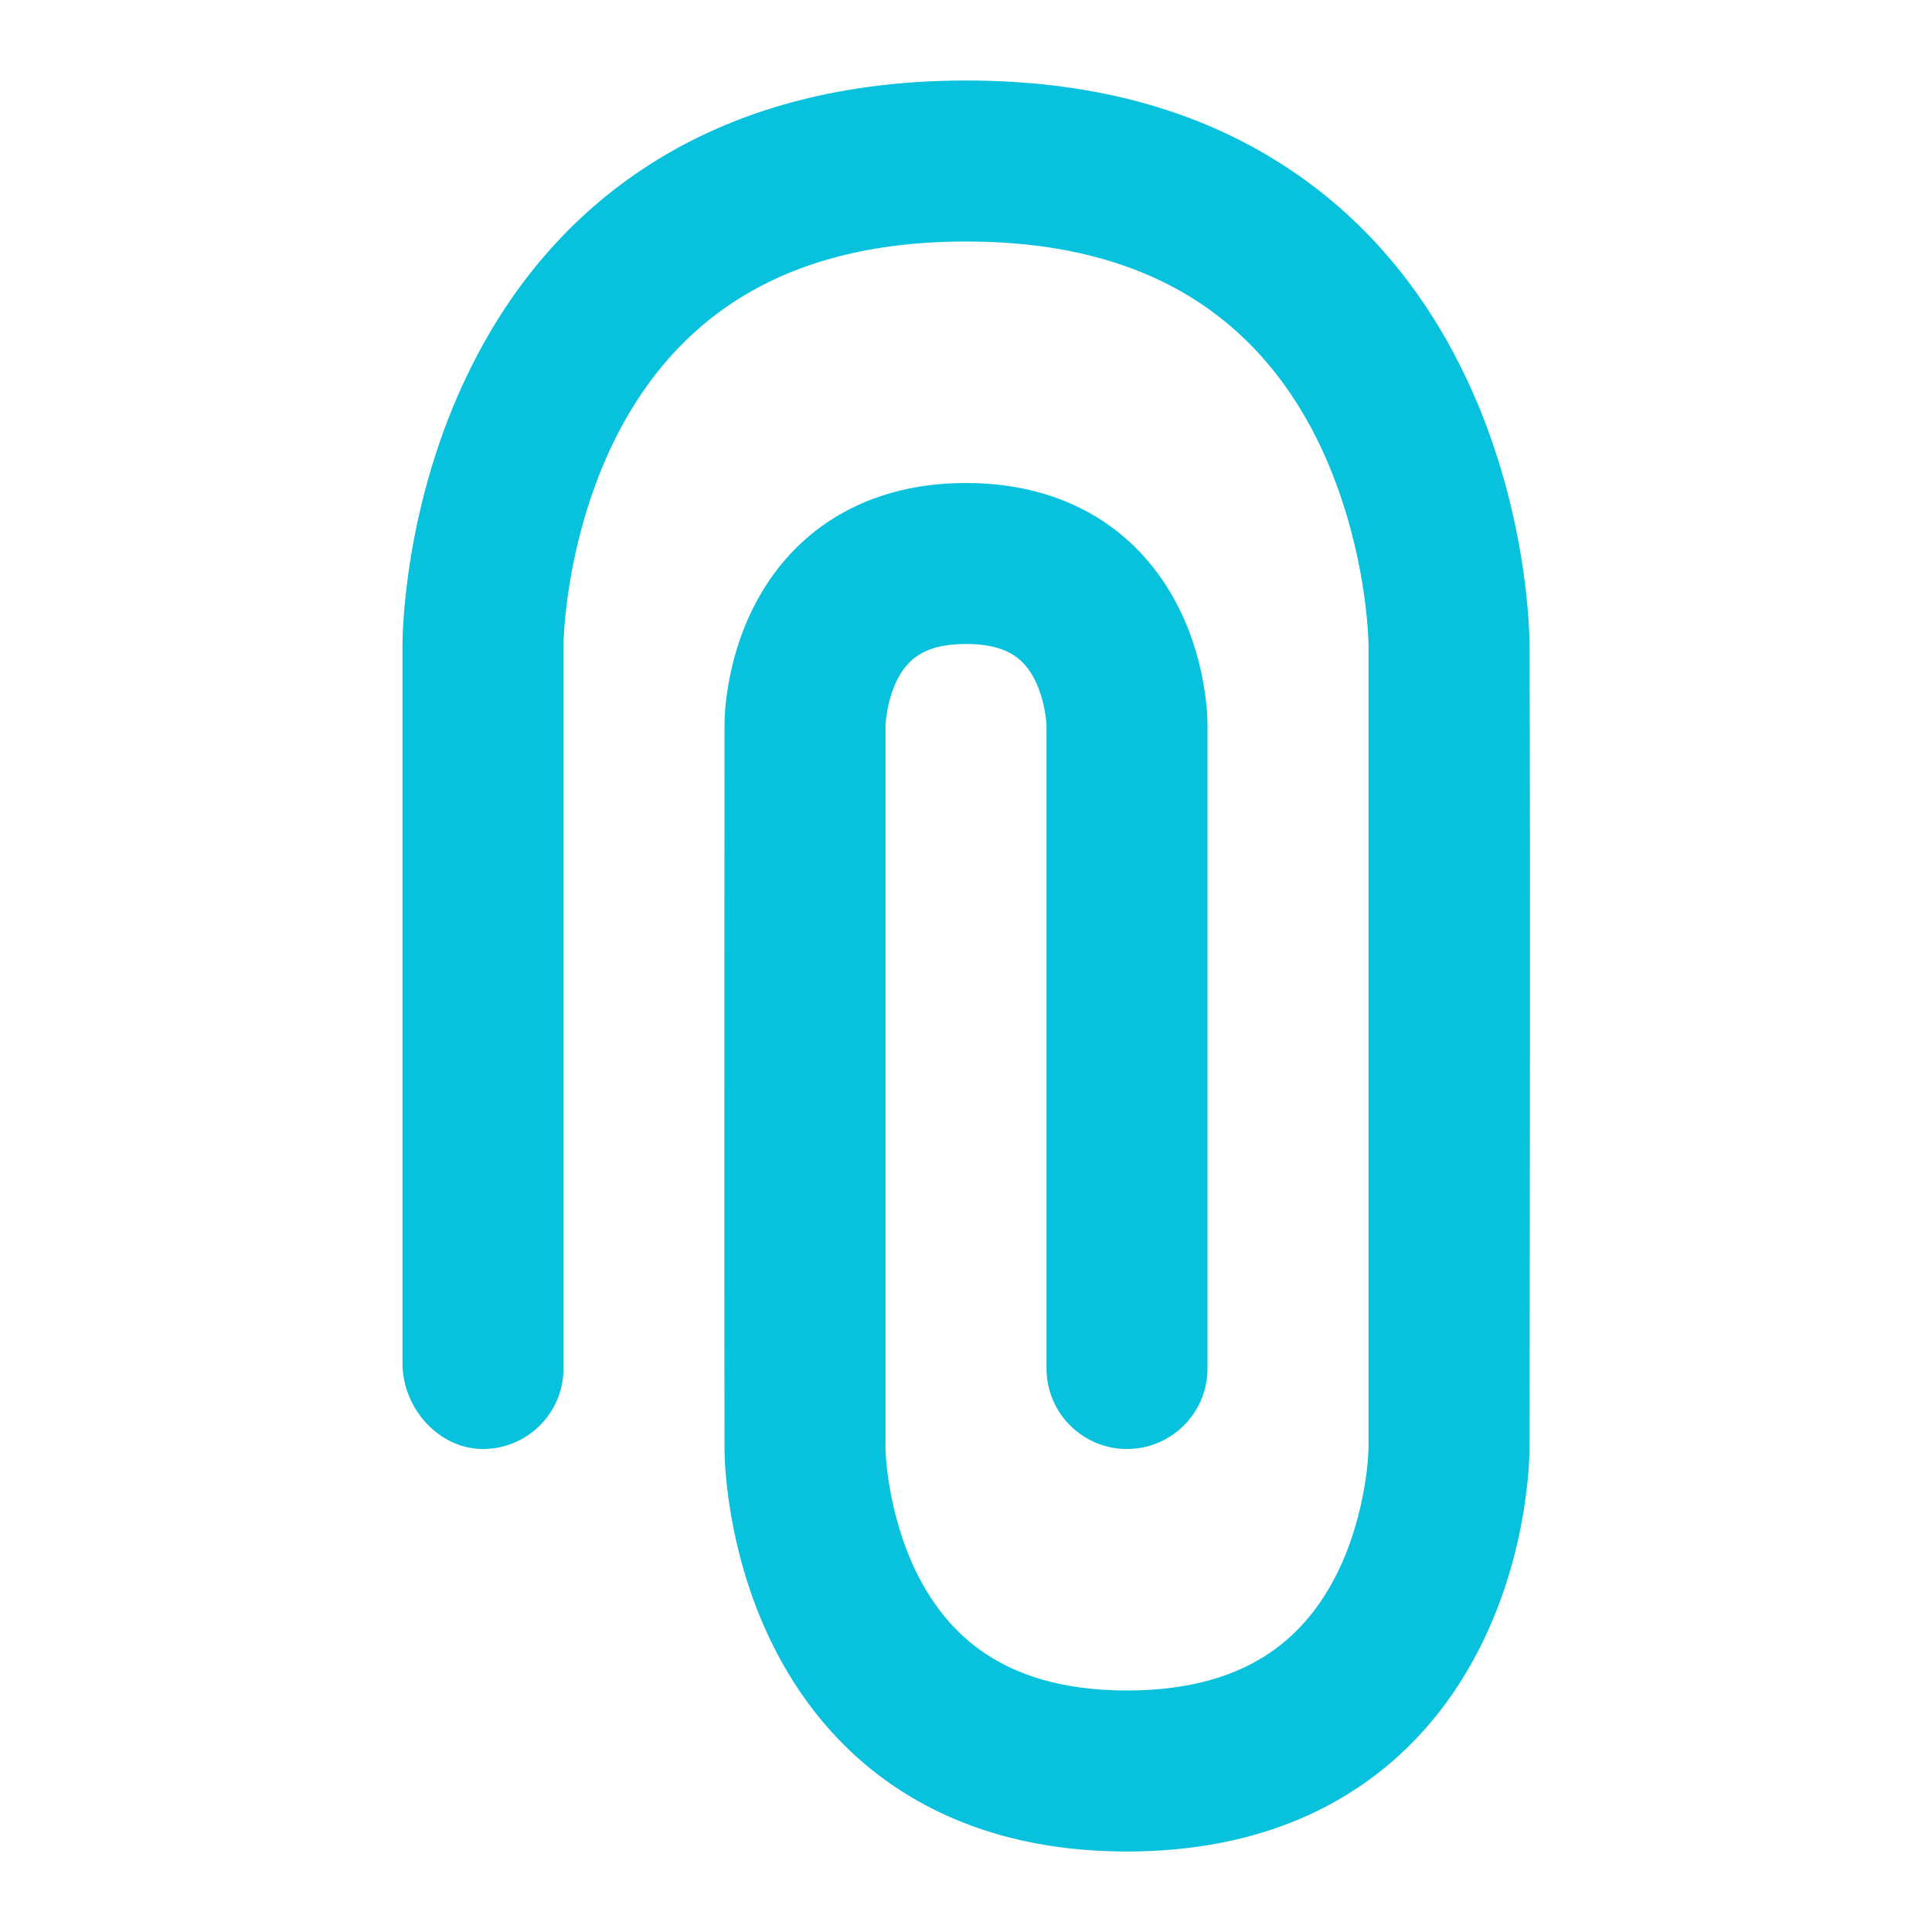
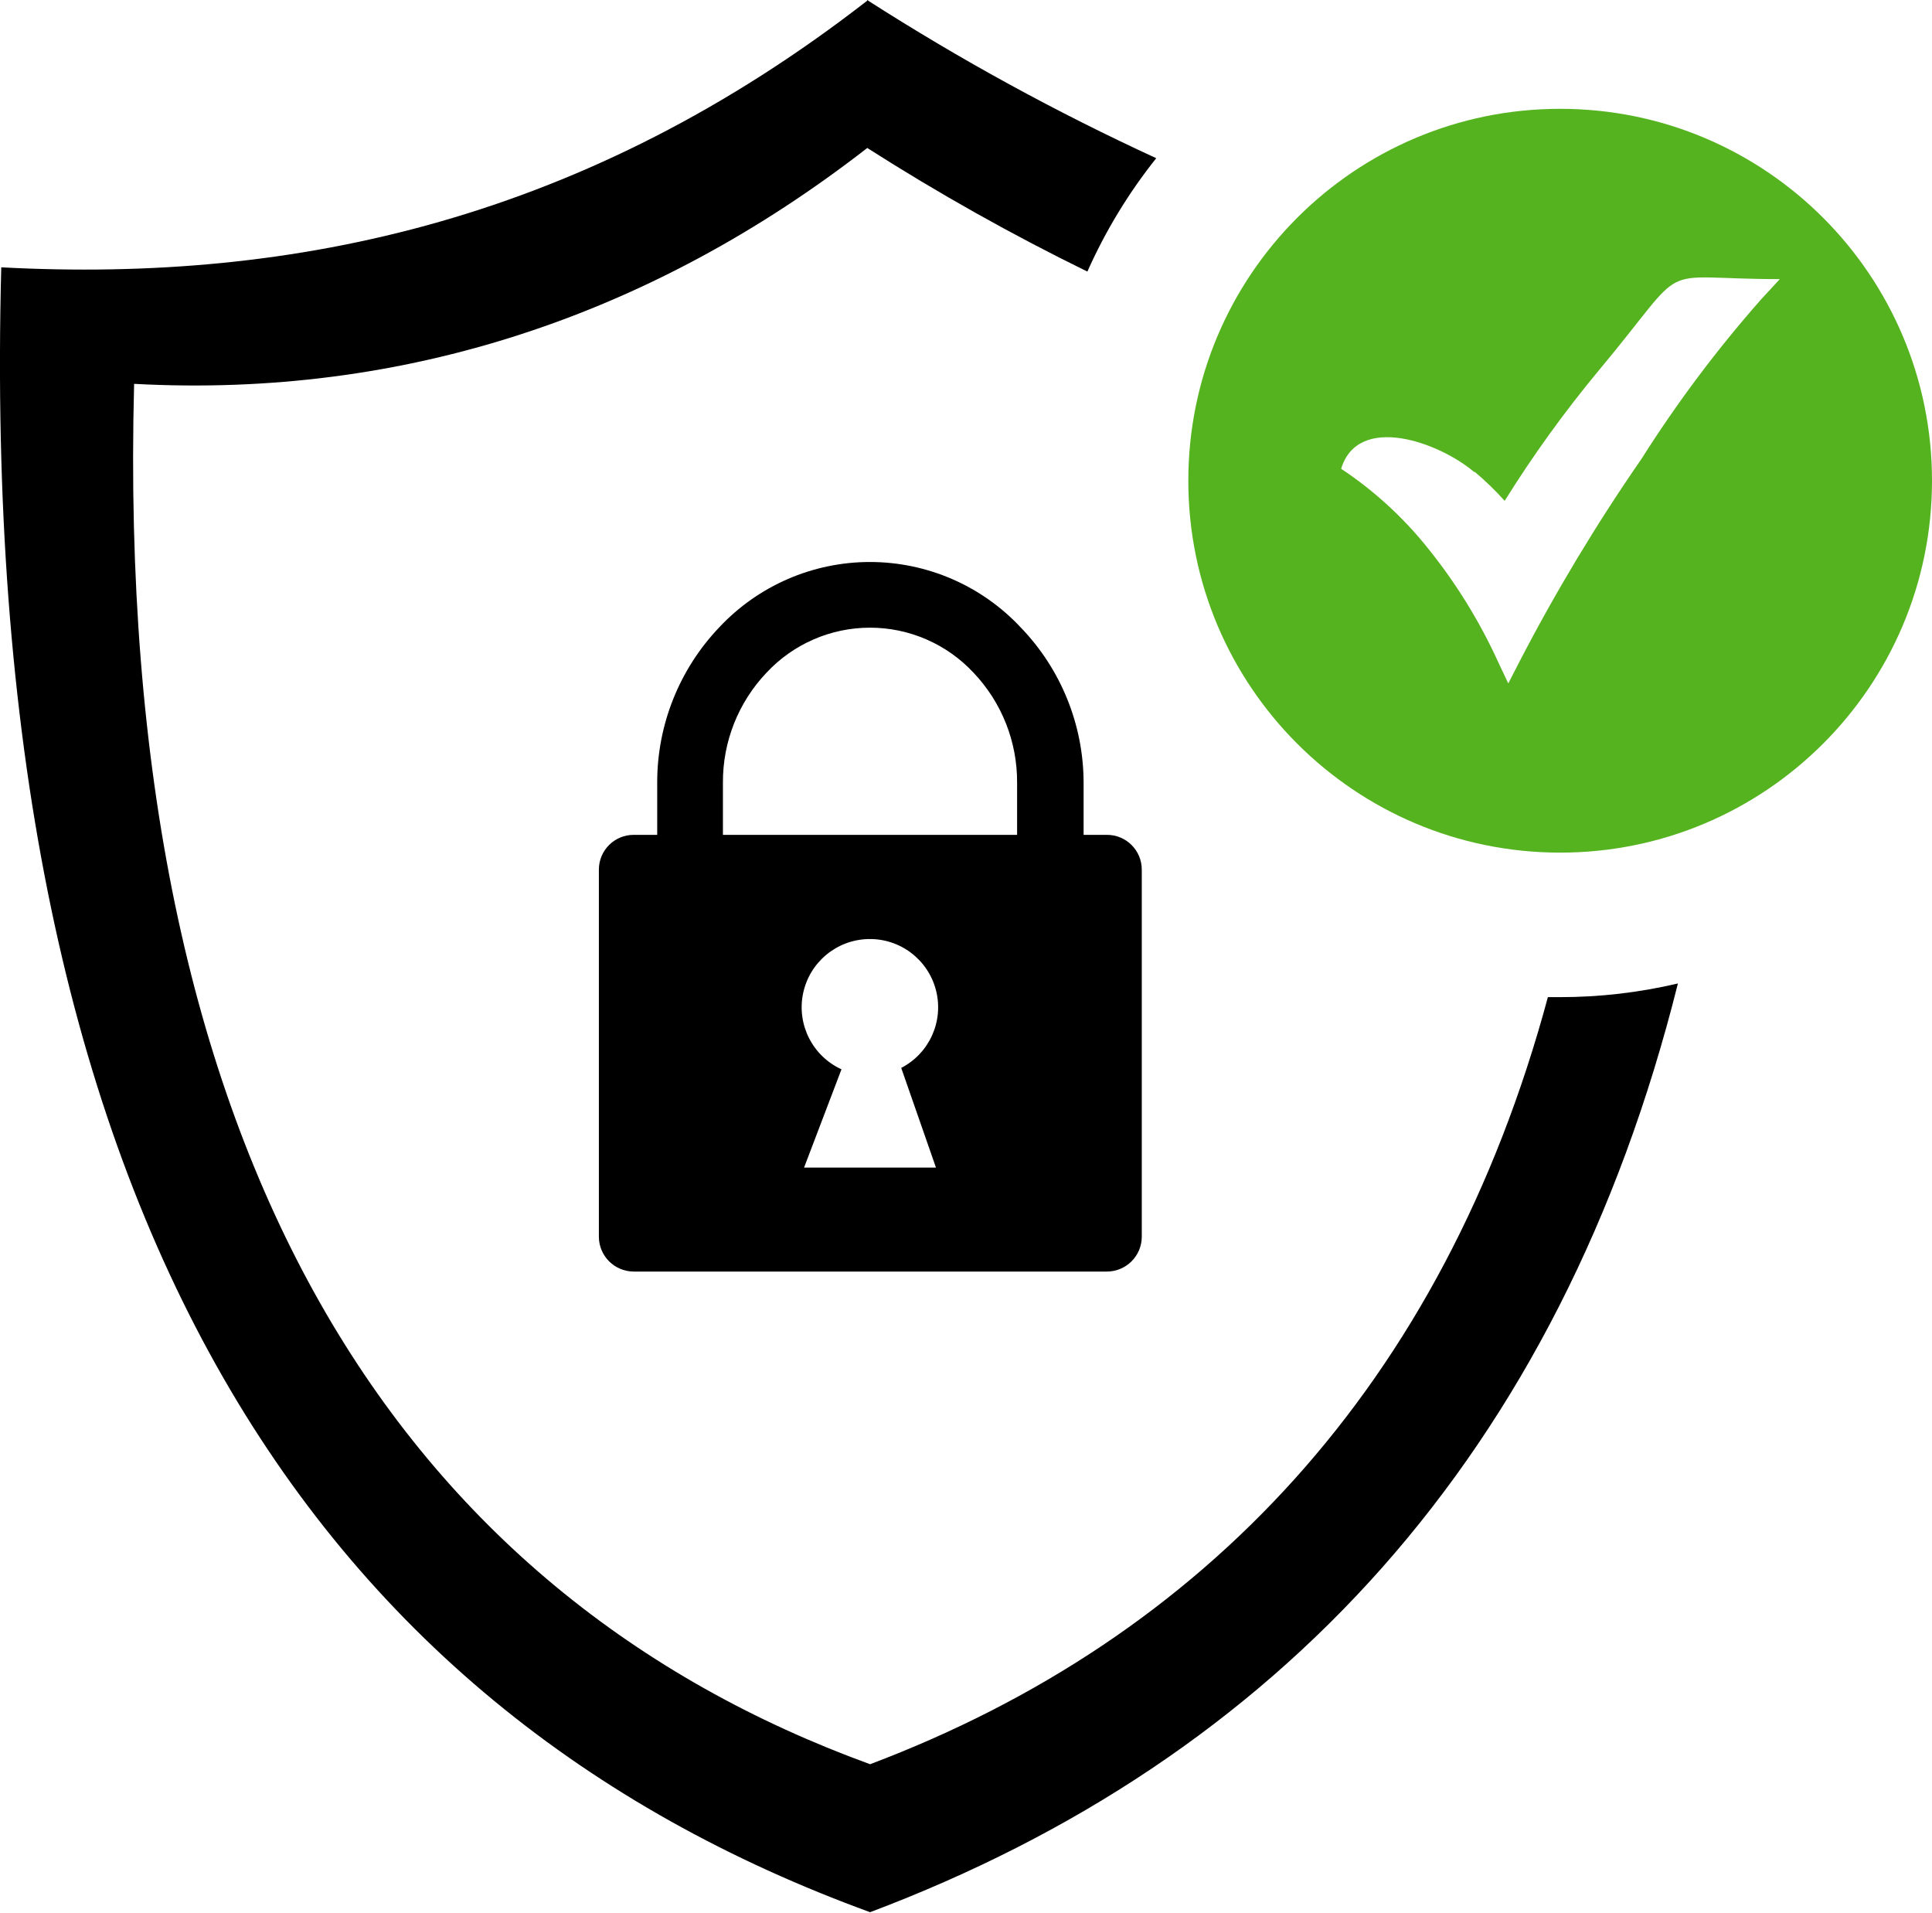
- <svg xmlns="http://www.w3.org/2000/svg" viewBox="0 0 24 24" fill="none">
-   <g id="SVGRepo_bgCarrier" stroke-width="0" />
-   <g id="SVGRepo_tracerCarrier" stroke-linecap="round" stroke-linejoin="round" />
-   <g id="SVGRepo_iconCarrier">
-     <path fill-rule="evenodd" clip-rule="evenodd" d="M7 8.001L7 17C7 17.552 6.552 18 6             18C5.448 18 5 17.49 5 16.937C5 16.937 5 16.937 5             16.937C5 16.937 5 8.01 5 8.001C5             7.967 5.001 7.933 5.002 7.899C5.004 7.844 5.007             7.766 5.014 7.671C5.028 7.48 5.055 7.214             5.107 6.898C5.212 6.27 5.423 5.417 5.856             4.553C6.29 3.684 6.957 2.785 7.977 2.105C9.002             1.422 10.325 1 12 1C13.695 1 14.998 1.422 16.023             2.105C17.043 2.785 17.71 3.684 18.144             4.553C18.577 5.417 18.788 6.27 18.893 6.898C18.945             7.214 18.972 7.48 18.986 7.671C18.993             7.766 18.996 7.844 18.998 7.899C18.999 7.933 19             7.966 19 8C19.014 10.769 19 17.718 19 18.001C19             18.027 18.999 18.052 18.998 18.078C18.997 18.119 18.994             18.175 18.99 18.243C18.98 18.379 18.961 18.567 18.924 18.789C18.851 19.23 18.702 19.832 18.394 20.447C18.085 21.066 17.605 21.715 16.867 22.207C16.123 22.703 15.175 23 14 23C12.825 23 11.877 22.703 11.133 22.207C10.395 21.715 9.915 21.066 9.606 20.447C9.298 19.832 9.15             19.23 9.076 18.789C9.039 18.567 9.02 18.379 9.01 18.243C9.005 18.175 9.003 18.119 9.002 18.078C9.001 18.053 9 18.027 9 18.002C8.996 15.004 9 12.007 9             9.009C9.001 8.957 9.003 8.895 9.006 8.843C9.012 8.762 9.023 8.652 9.045 8.523C9.087 8.27 9.173 7.917 9.356 7.553C9.54 7.184 9.832 6.785 10.289 6.48C10.752 6.172 11.325 6 12 6C12.675 6 13.248 6.172 13.711 6.48C14.168             6.785 14.46 7.184 14.644 7.553C14.827 7.917 14.913 8.27 14.955 8.523C14.977 8.652 14.988 8.762 14.994 8.843C14.998 8.911 15 8.954 15 8.998L15 17C15 17.552 14.552 18 14 18C13.448 18 13 17.552 13 17V9.009C12.999 8.995             12.996 8.935 12.982 8.852C12.962 8.73 12.923 8.583 12.856 8.447C12.79 8.316 12.707 8.215 12.601 8.145C12.502 8.078 12.325 8 12 8C11.675 8 11.498 8.078 11.399 8.145C11.293 8.215 11.21 8.316 11.144 8.447C11.077 8.583 11.038 8.73 11.018 8.852C11.004 8.935 11.001 8.995 11             9.009V17.996C11.001 18.031 11.003 18.066 11.005 18.101C11.011 18.183 11.024 18.308 11.049 18.461C11.101 18.77 11.202 19.168 11.394 19.553C11.585 19.934 11.855 20.285 12.242 20.543C12.623 20.797 13.175 21 14 21C14.825 21 15.377 20.797 15.758 20.543C16.145             20.285 16.415 19.934 16.606 19.553C16.798 19.168 16.899 18.77 16.951 18.461C16.977 18.308 16.989 18.183 16.995 18.101C16.997 18.066 16.999 18.031 17 17.996L17 7.999C17 7.981 16.998 7.916 16.991 7.813C16.981 7.676 16.961 7.473 16.92 7.227C16.837 6.73 16.673 6.083             16.356 5.447C16.04 4.816 15.582 4.215 14.914 3.77C14.252 3.328 13.325 3 12 3C10.675 3 9.748 3.328 9.086 3.77C8.418 4.215 7.96 4.816 7.644 5.447C7.327 6.083 7.163 6.73 7.08 7.227C7.039 7.473 7.019 7.676 7.009 7.813C7.003 7.907 7.001 7.957 7 8.001Z" fill="#08c1dd" />
-   </g>
+ <svg xmlns="http://www.w3.org/2000/svg" id="Layer_1" data-name="Layer 1" viewBox="0 0 122.88 121.63">
+   <defs>
+     <style>.cls-1,.cls-2{fill-rule:evenodd;}.cls-2{fill:#56b320;}</style>
+   </defs>
+   <path class="cls-1" d="M55.15,0A150.86,150.86,0,0,0,73.54,10.06a33.21,33.21,0,0,0-4.38,7.21,142.57,142.57,0,0,1-14-7.86c-13.69,10.64-29.44,15.93-46.63,15-1.3,49.52,17.19,77,46.81,87.78,21.19-8,36.46-24.12,43.11-48.78h.76a32.63,32.63,0,0,0,7.51-.87c-7.52,30.05-25.51,49.31-51.38,59.06C19.64,108.59-1.49,76.65.08,17c18.78,1,37.21-3.08,55.07-16.95Z" />
+   <path class="cls-1" d="M40.3,53.09h1.5V49.78a14.28,14.28,0,0,1,3.94-9.88,13.13,13.13,0,0,1,19.18,0,14.25,14.25,0,0,1,4,9.88v3.31h1.49a2.21,2.21,0,0,1,2.21,2.21V78.65a2.22,2.22,0,0,1-2.21,2.21H40.3a2.22,2.22,0,0,1-2.21-2.21V55.3a2.21,2.21,0,0,1,2.21-2.21Zm5.68,0H64.69V49.78a10.07,10.07,0,0,0-2.77-7,9,9,0,0,0-13.17,0,10.07,10.07,0,0,0-2.77,7v3.31ZM53.52,68l-2.38,6.25h8.39l-2.21-6.34a4.34,4.34,0,1,0-3.8.09Z" />
+   <path class="cls-2" d="M99.23,6.92A23.65,23.65,0,1,1,75.58,30.57,23.65,23.65,0,0,1,99.23,6.92ZM93.79,30a18.48,18.48,0,0,1,1.91,1.85,75.71,75.71,0,0,1,6-8.31c6-7.18,3.25-5.79,11.5-5.79L112,19.05a80,80,0,0,0-7.59,10.12,118.45,118.45,0,0,0-7.77,12.91l-.71,1.38-.66-1.4a34,34,0,0,0-4.39-7.12,24.22,24.22,0,0,0-5.58-5.13c1.07-3.53,6.19-1.72,8.48.22Z" />
</svg>
